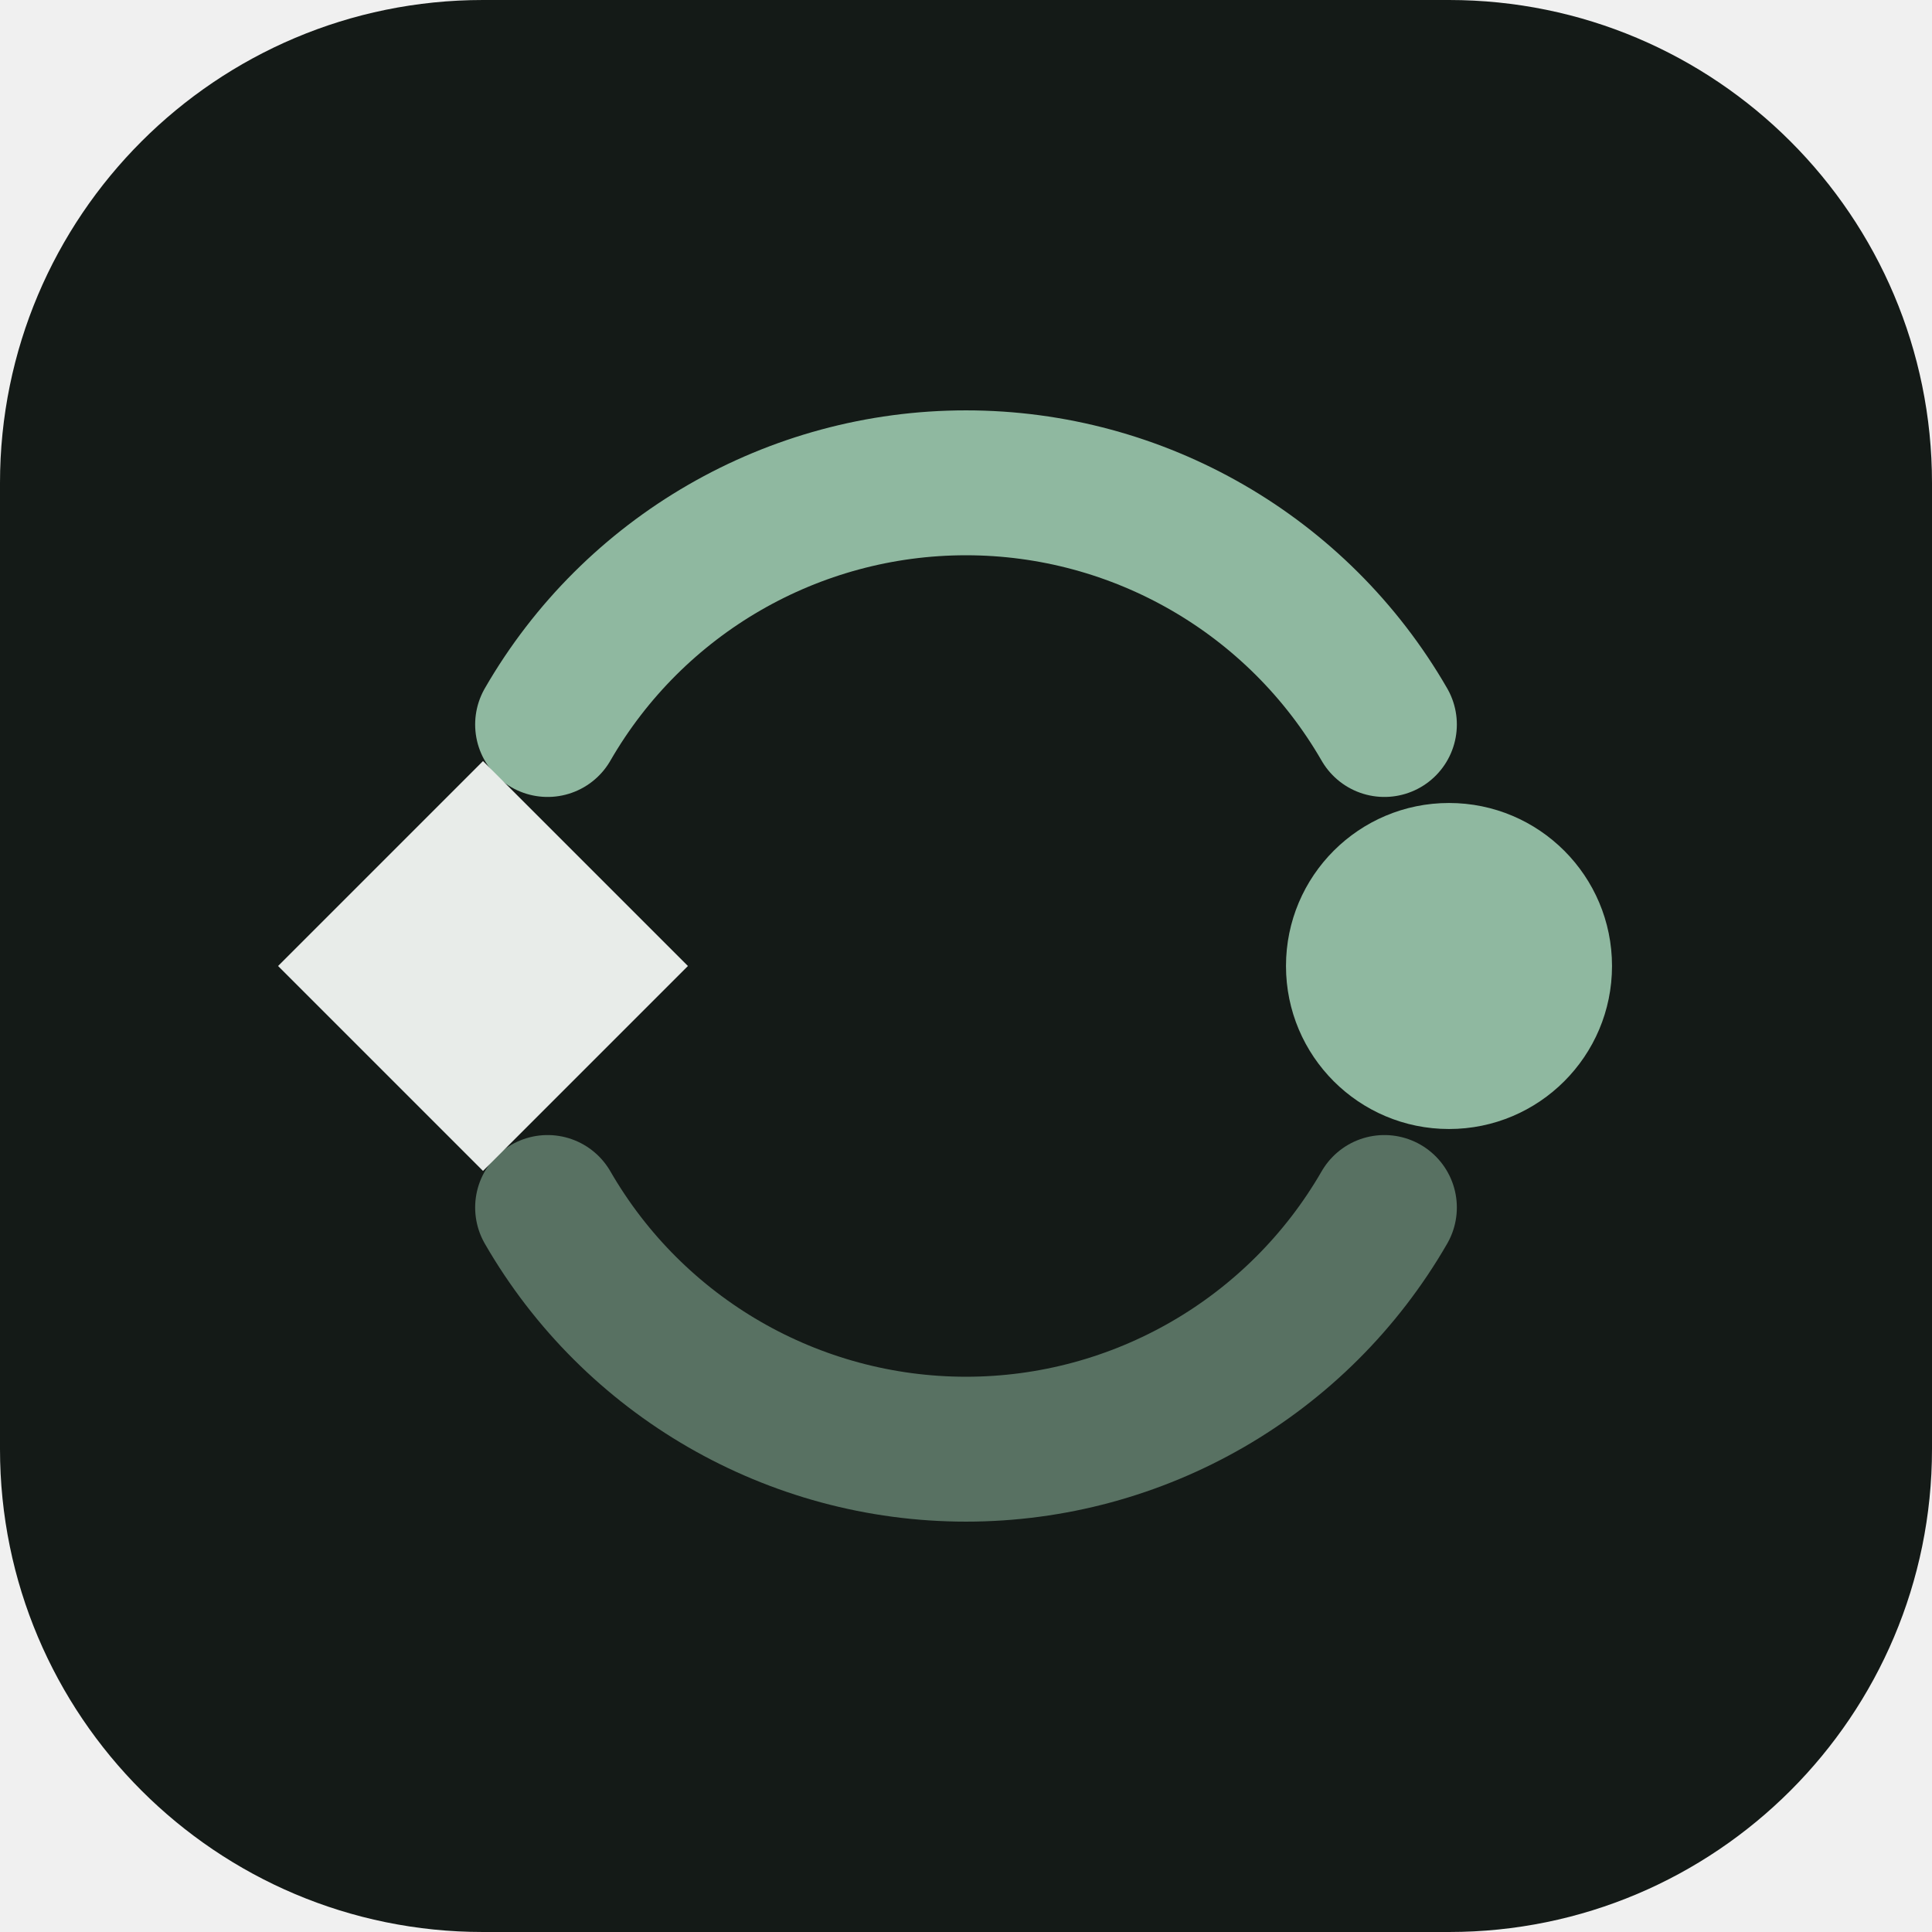
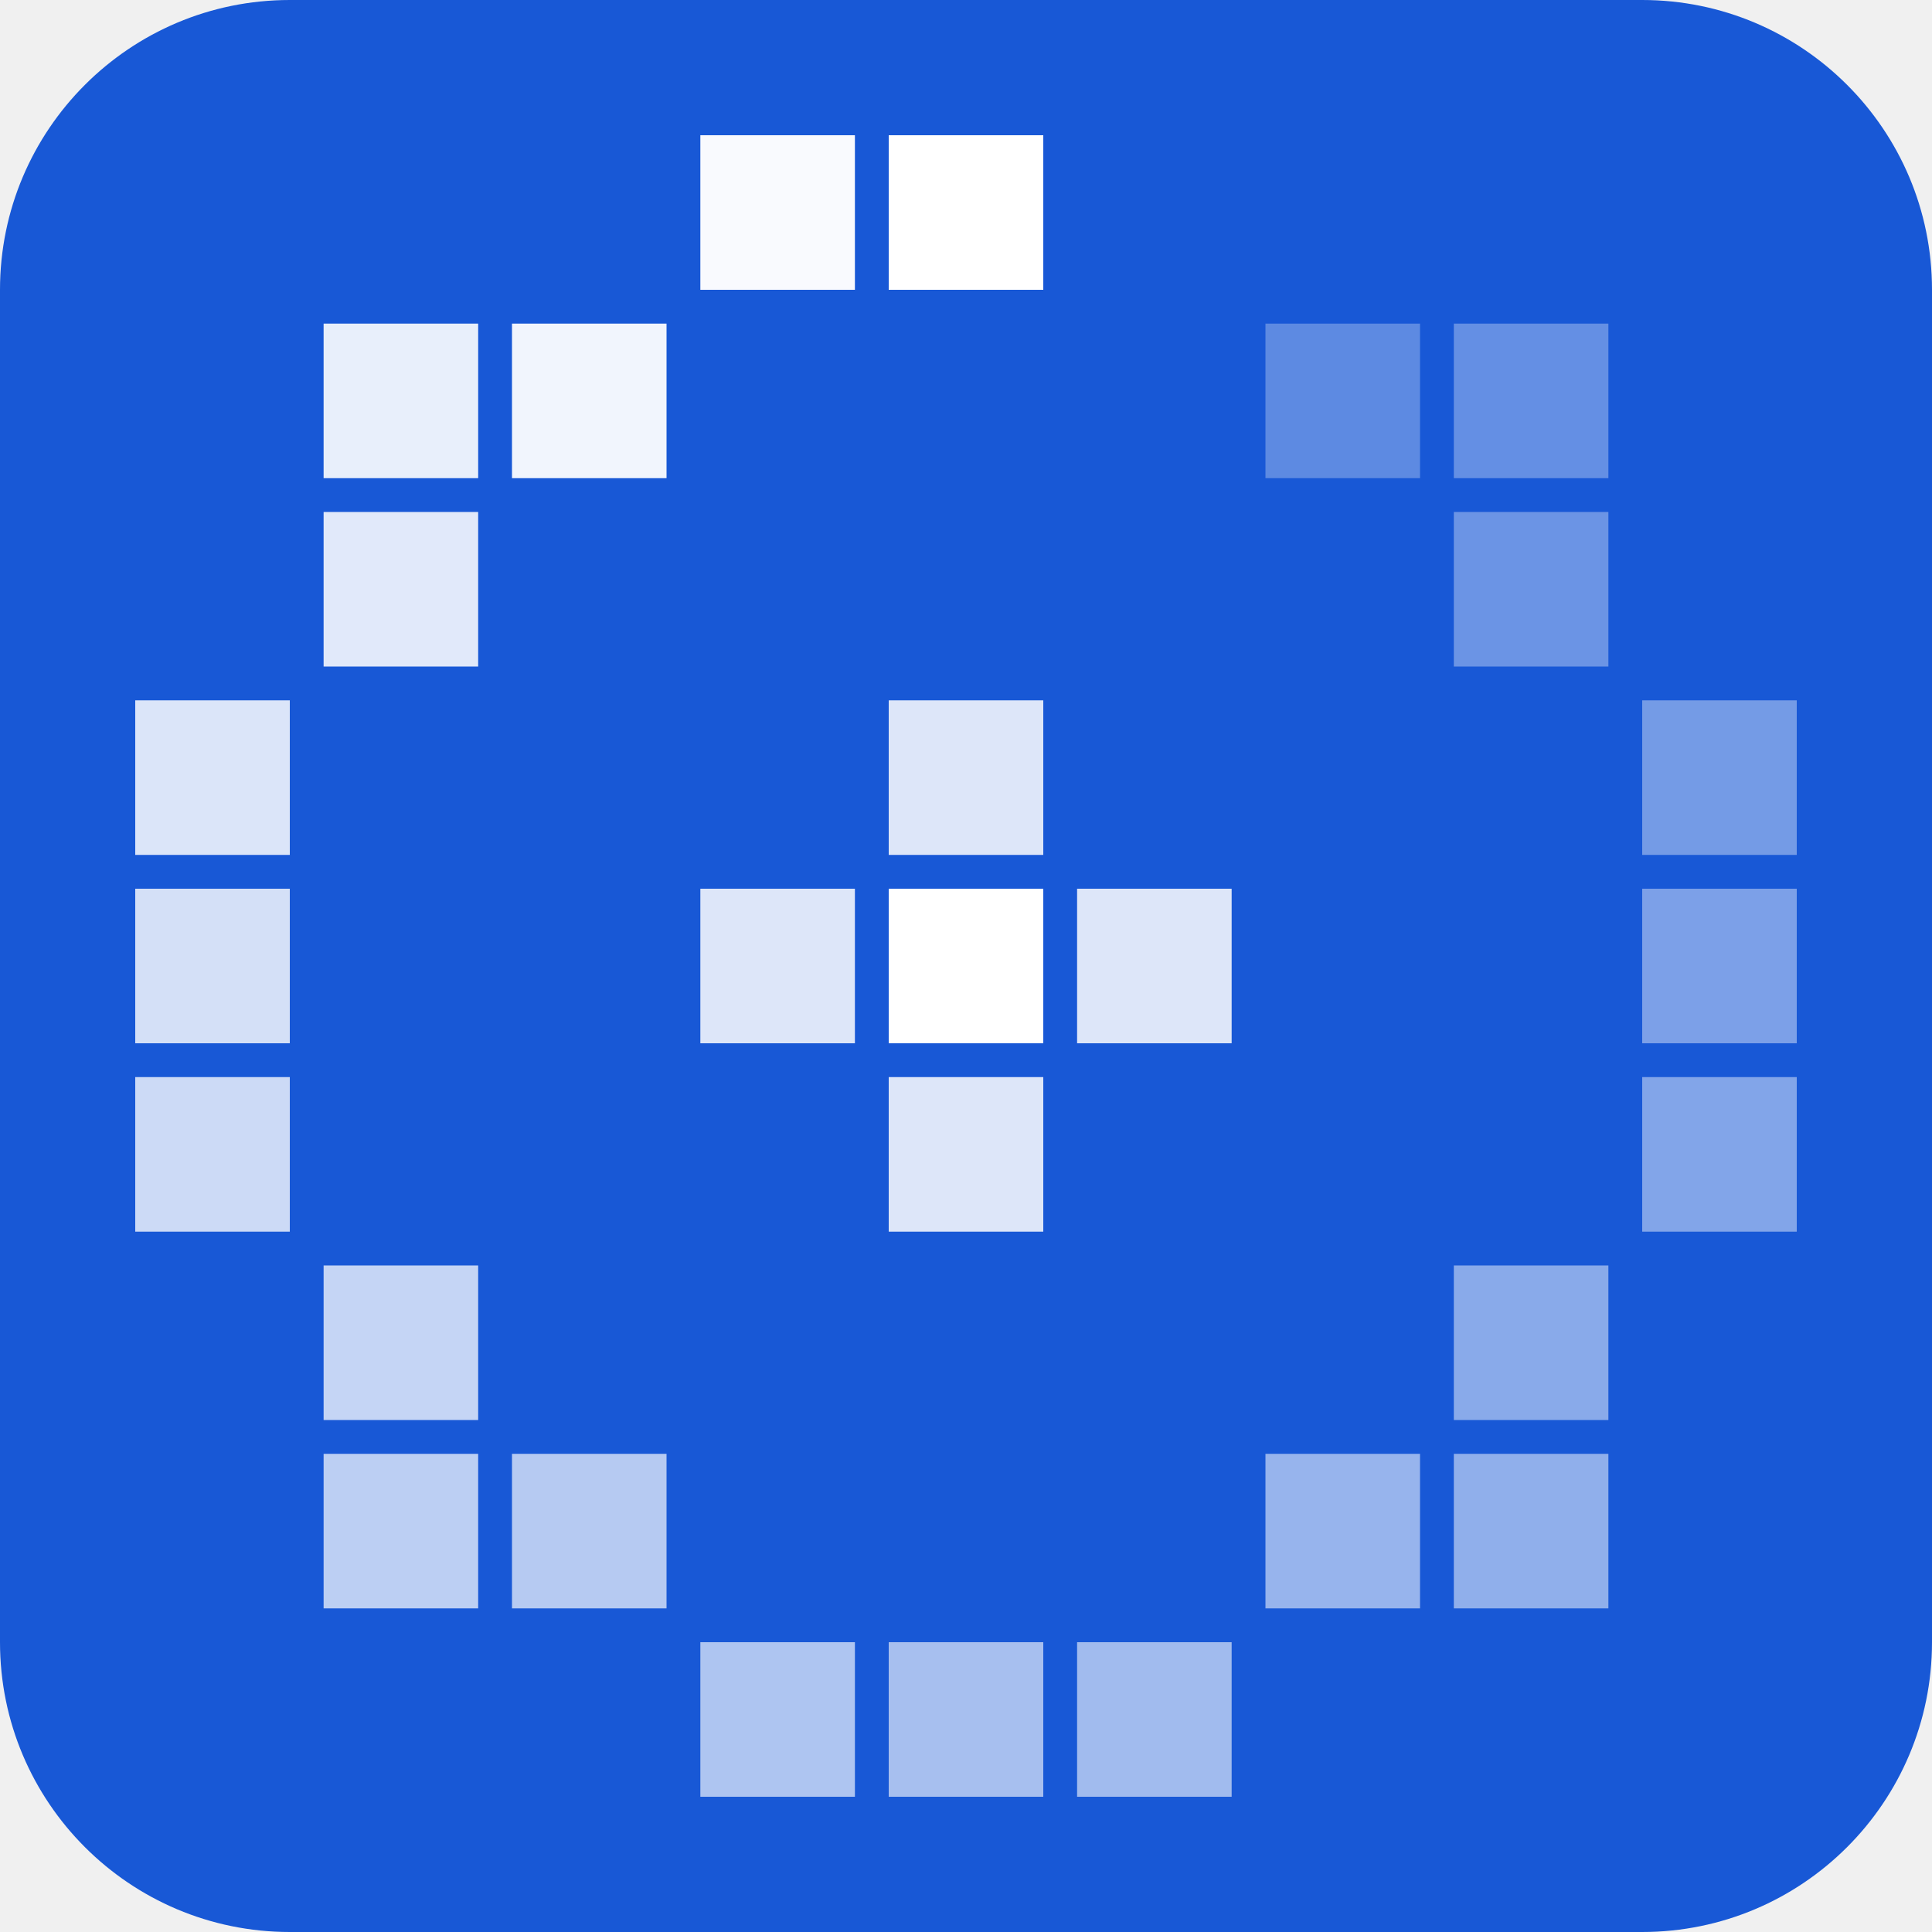
- <svg xmlns="http://www.w3.org/2000/svg" viewBox="0 0 32 32" role="img" aria-label="Circular NEA">
-   <rect width="32" height="32" rx="8" fill="#141a17" />
-   <path d="M9.07 12 A8 8 0 0 1 22.93 12" fill="none" stroke="#8fb8a0" stroke-width="2.4" stroke-linecap="round" />
-   <path d="M22.93 20 A8 8 0 0 1 9.07 20" fill="none" stroke="#8fb8a0" stroke-width="2.4" stroke-linecap="round" opacity=".55" />
-   <rect x="5.6" y="13.6" width="4.8" height="4.8" transform="rotate(45 8 16)" fill="#e8ece9" />
-   <circle cx="24" cy="16" r="2.7" fill="#8fb8a0" />
+ <svg xmlns="http://www.w3.org/2000/svg" viewBox="0 0 40 40" role="img" aria-label="Circular NEA">
+   <rect width="40" height="40" rx="6" fill="#1858d6" />
+   <rect x="26.2" y="6.7" width="3.2" height="3.2" fill="#ffffff" opacity="0.3" />
+   <rect x="30.1" y="6.7" width="3.2" height="3.2" fill="#ffffff" opacity="0.33" />
+   <rect x="30.1" y="10.6" width="3.2" height="3.2" fill="#ffffff" opacity="0.36" />
+   <rect x="34.0" y="14.5" width="3.2" height="3.2" fill="#ffffff" opacity="0.4" />
+   <rect x="34.0" y="18.4" width="3.2" height="3.2" fill="#ffffff" opacity="0.43" />
+   <rect x="34.0" y="22.3" width="3.2" height="3.2" fill="#ffffff" opacity="0.46" />
+   <rect x="30.1" y="26.2" width="3.2" height="3.2" fill="#ffffff" opacity="0.49" />
+   <rect x="30.1" y="30.1" width="3.2" height="3.2" fill="#ffffff" opacity="0.52" />
+   <rect x="26.2" y="30.1" width="3.2" height="3.2" fill="#ffffff" opacity="0.55" />
+   <rect x="22.3" y="34.0" width="3.2" height="3.2" fill="#ffffff" opacity="0.59" />
+   <rect x="18.4" y="34.0" width="3.2" height="3.2" fill="#ffffff" opacity="0.62" />
+   <rect x="14.5" y="34.0" width="3.2" height="3.2" fill="#ffffff" opacity="0.65" />
+   <rect x="10.6" y="30.1" width="3.2" height="3.2" fill="#ffffff" opacity="0.68" />
+   <rect x="6.7" y="30.1" width="3.2" height="3.2" fill="#ffffff" opacity="0.71" />
+   <rect x="6.7" y="26.2" width="3.2" height="3.2" fill="#ffffff" opacity="0.75" />
+   <rect x="2.8" y="22.3" width="3.2" height="3.2" fill="#ffffff" opacity="0.78" />
+   <rect x="2.8" y="18.4" width="3.2" height="3.2" fill="#ffffff" opacity="0.81" />
+   <rect x="2.8" y="14.5" width="3.2" height="3.2" fill="#ffffff" opacity="0.84" />
+   <rect x="6.7" y="10.6" width="3.2" height="3.2" fill="#ffffff" opacity="0.87" />
+   <rect x="6.7" y="6.7" width="3.2" height="3.2" fill="#ffffff" opacity="0.9" />
+   <rect x="10.6" y="6.7" width="3.2" height="3.2" fill="#ffffff" opacity="0.94" />
+   <rect x="14.5" y="2.8" width="3.2" height="3.2" fill="#ffffff" opacity="0.97" />
+   <rect x="18.4" y="2.8" width="3.2" height="3.2" fill="#ffffff" />
+   <rect x="18.4" y="14.5" width="3.2" height="3.2" fill="#ffffff" opacity="0.85" />
+   <rect x="14.5" y="18.4" width="3.2" height="3.2" fill="#ffffff" opacity="0.85" />
+   <rect x="18.4" y="18.4" width="3.2" height="3.2" fill="#ffffff" />
+   <rect x="22.3" y="18.4" width="3.2" height="3.2" fill="#ffffff" opacity="0.85" />
+   <rect x="18.4" y="22.3" width="3.2" height="3.2" fill="#ffffff" opacity="0.85" />
</svg>
